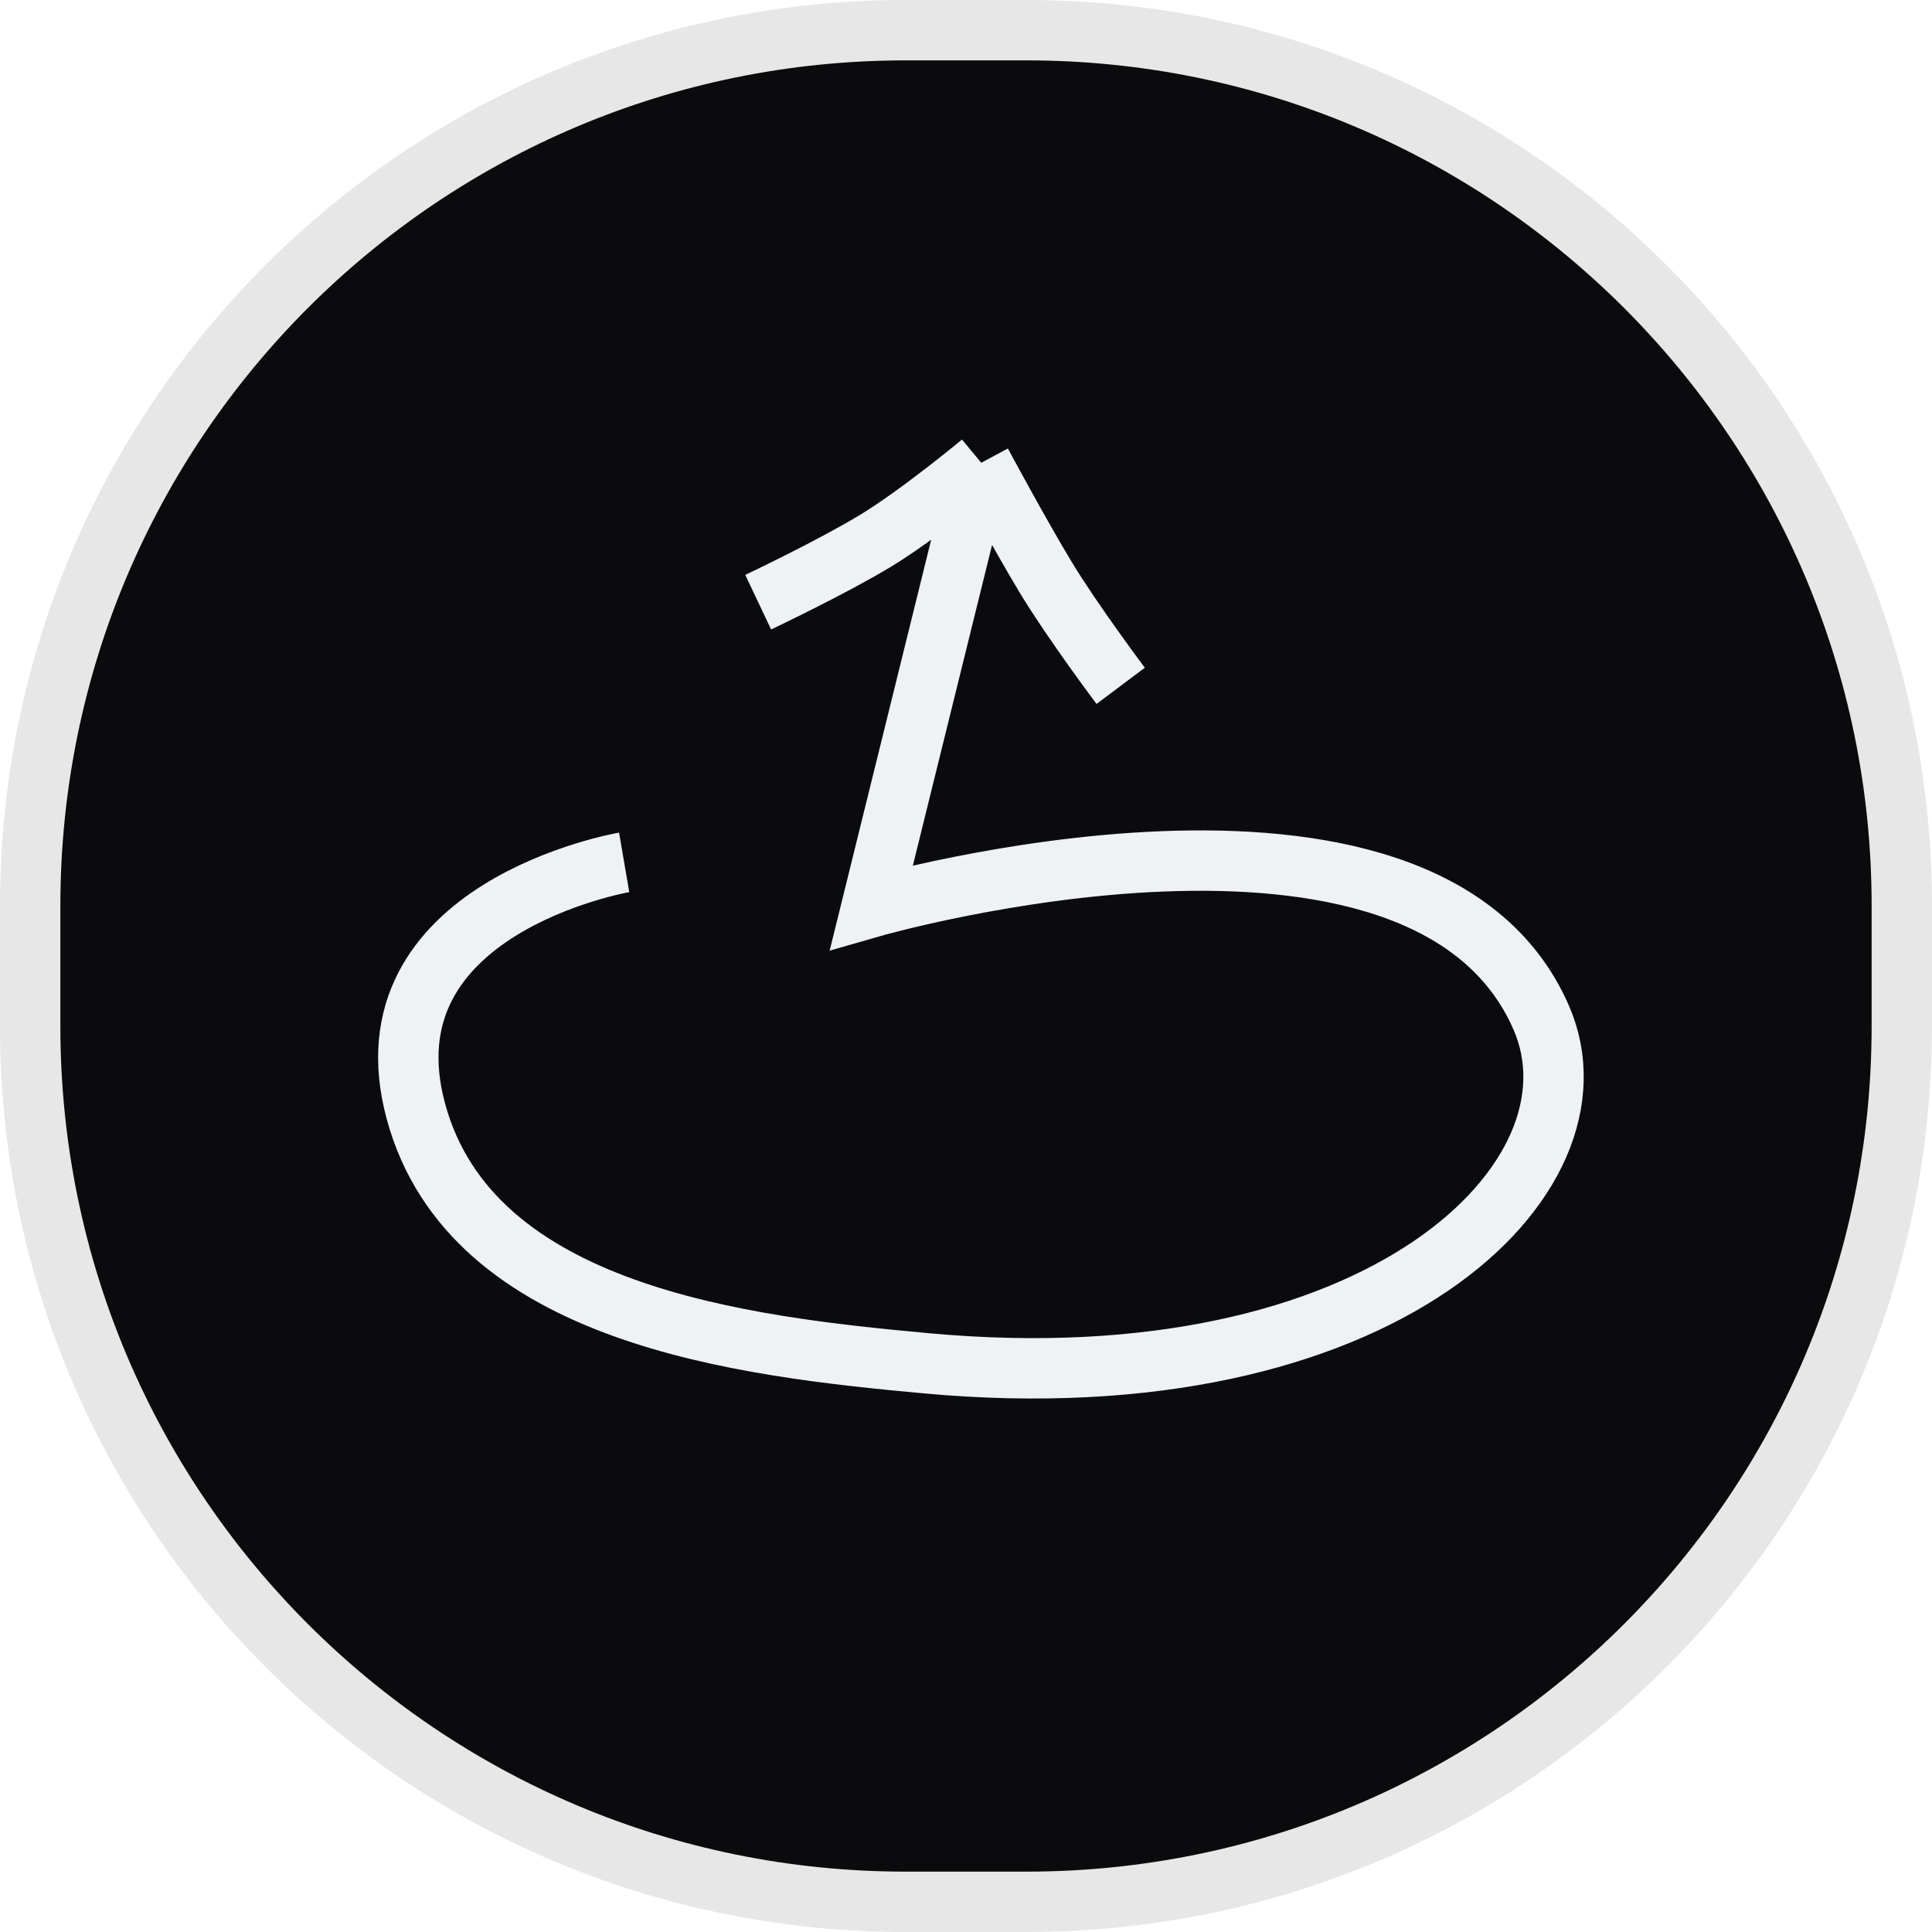
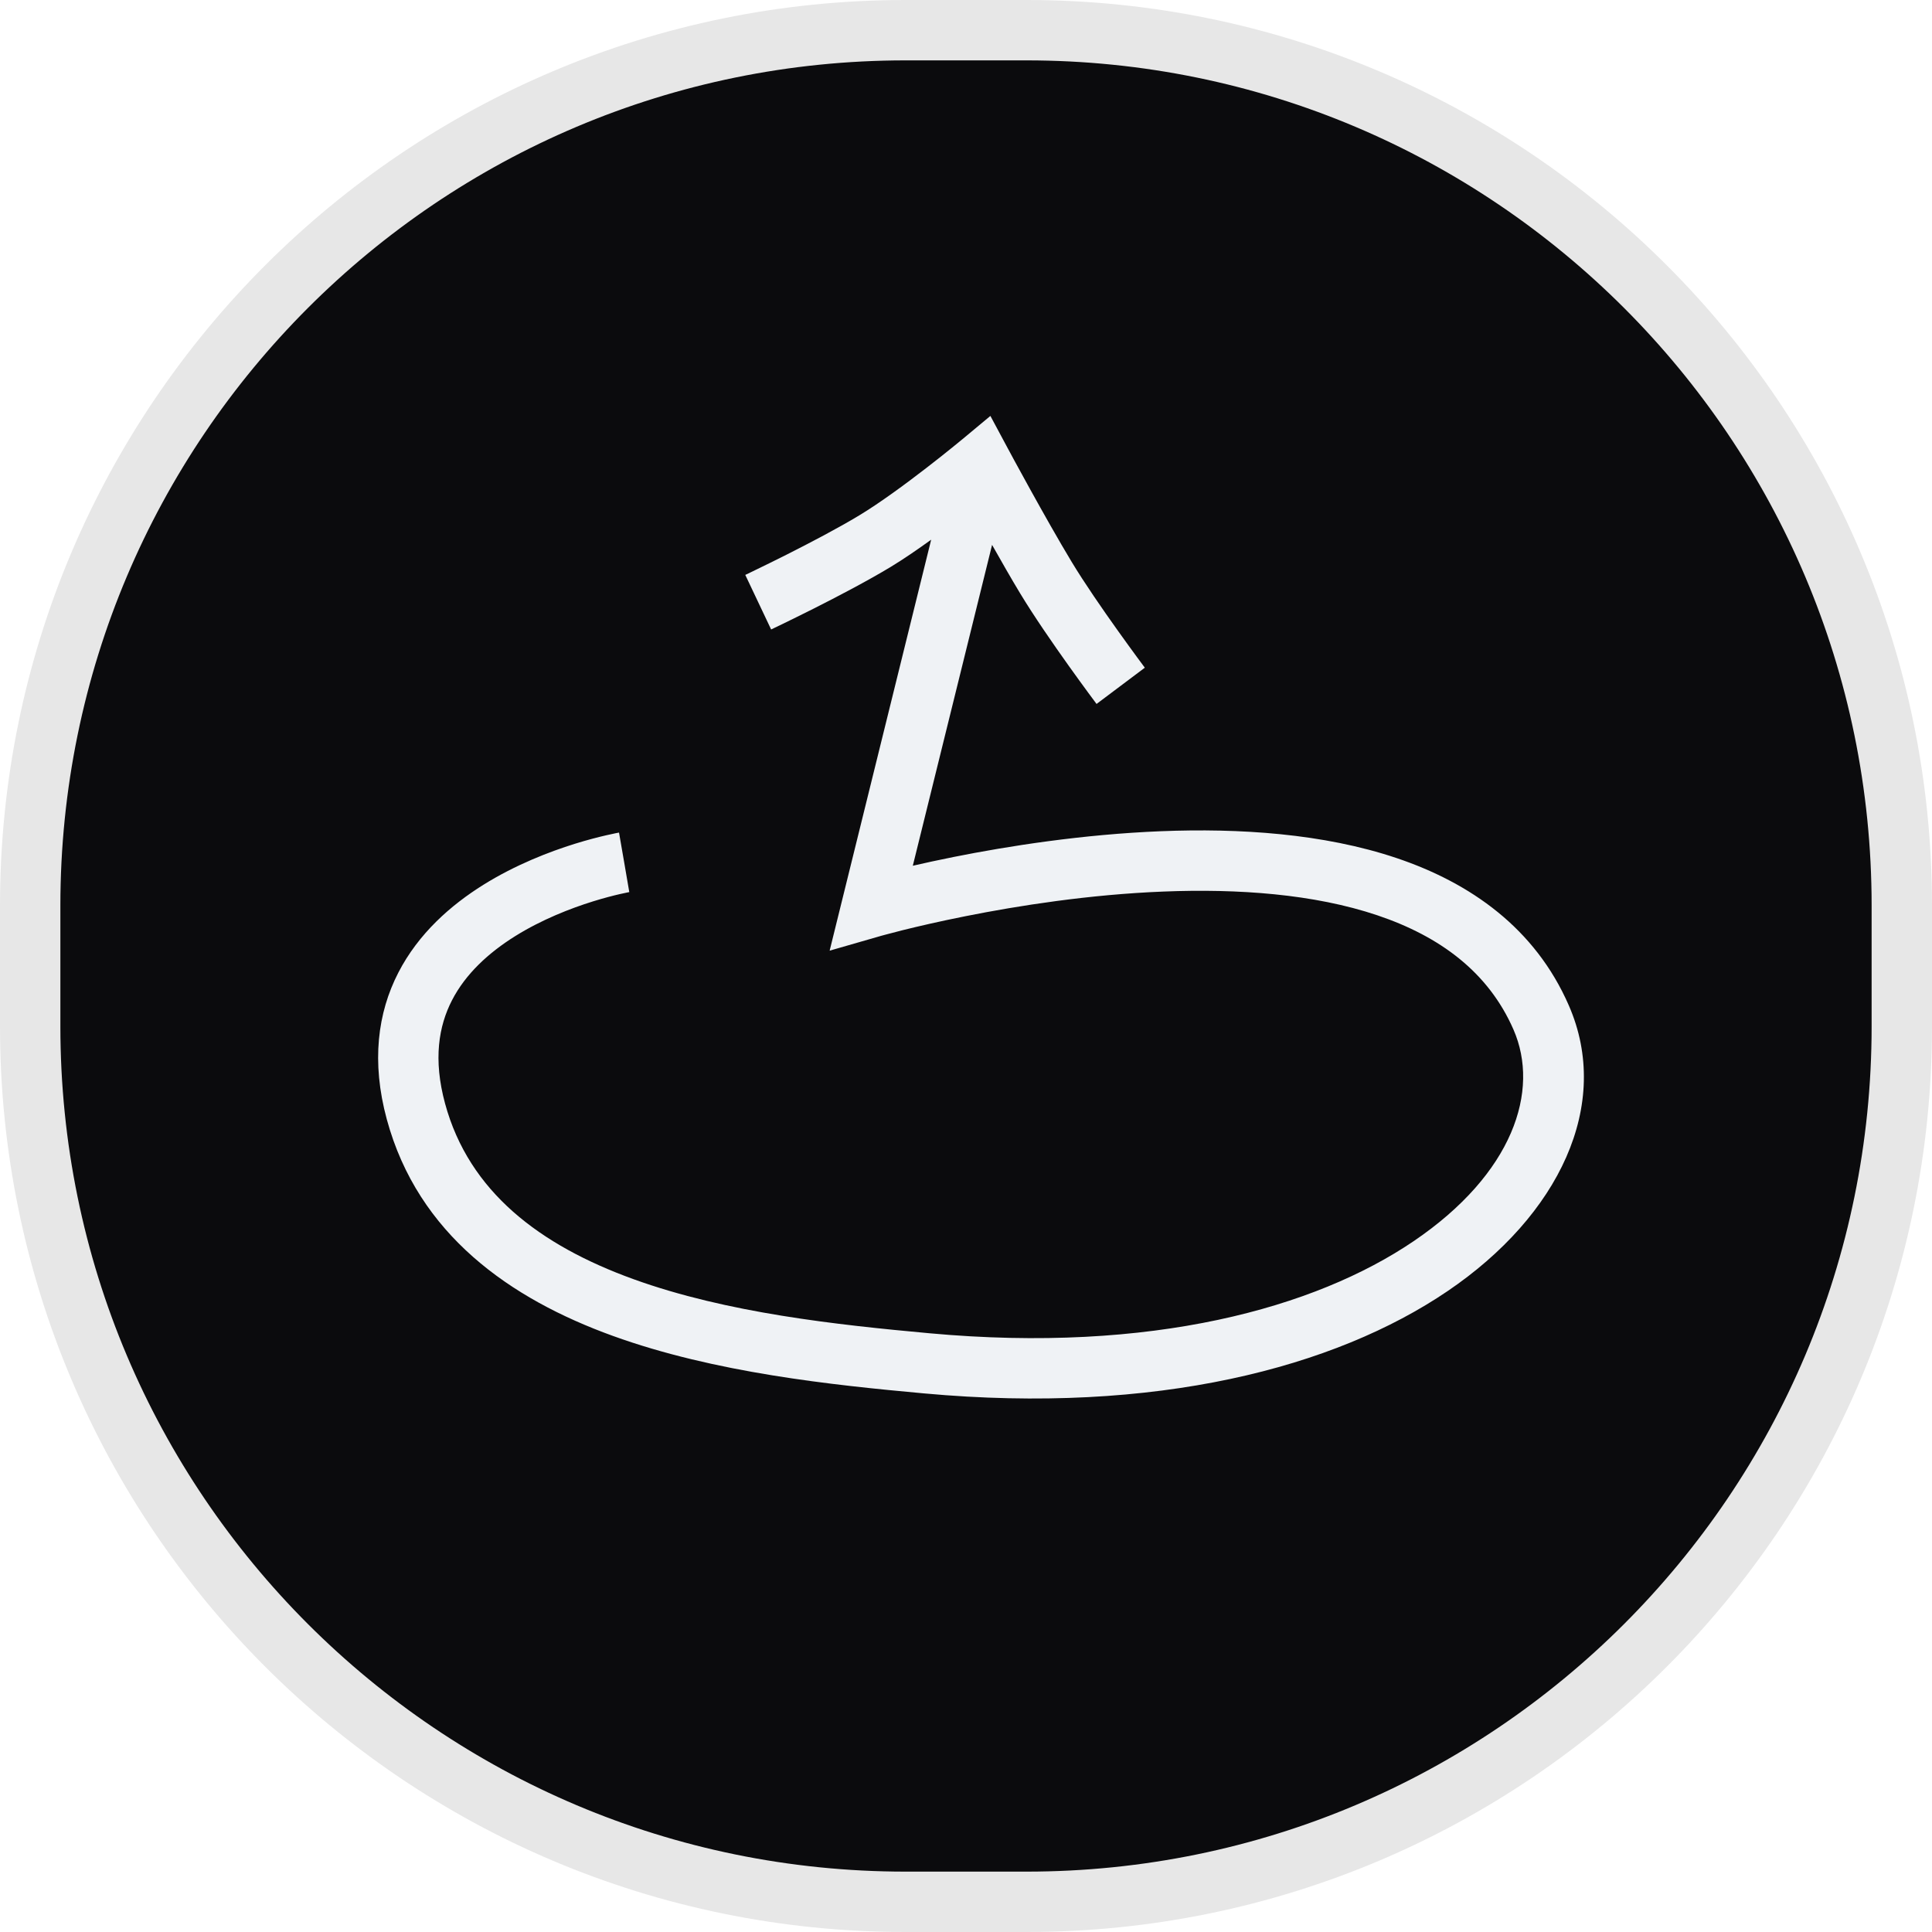
<svg xmlns="http://www.w3.org/2000/svg" width="64" height="64" viewBox="0 0 64 64" fill="none">
  <rect x="1" y="1" width="62" height="62" rx="29" fill="#0B0B0D" stroke="#E7E7E7" stroke-width="2" />
-   <path d="M32.506 15.33L28.869 30.052C28.869 30.052 47.158 24.786 51.053 33.706C53.373 39.02 45.749 46.54 30.698 45.162C24.6 44.604 15.61 43.568 13.778 36.817C11.946 30.065 20.676 28.567 20.676 28.567M32.506 15.33C32.506 15.33 30.443 17.045 28.984 17.926C27.525 18.807 25.116 19.948 25.116 19.948M32.506 15.33C32.506 15.33 33.762 17.669 34.643 19.128C35.524 20.587 37.124 22.719 37.124 22.719" stroke="#EFF2F5" stroke-width="2" />
+   <path d="M33.787 19.645C33.498 19.167 33.173 18.598 32.864 18.05L30.238 28.679C30.632 28.588 31.087 28.489 31.592 28.388C33.399 28.027 35.862 27.639 38.461 27.535C41.048 27.432 43.837 27.609 46.262 28.424C48.705 29.246 50.851 30.743 51.969 33.306C53.405 36.593 51.647 40.264 47.951 42.771C44.215 45.305 38.299 46.862 30.607 46.158C27.568 45.88 23.674 45.475 20.298 44.252C16.913 43.027 13.851 40.904 12.813 37.079C12.295 35.169 12.511 33.55 13.194 32.222C13.864 30.919 14.941 29.979 16.011 29.311C17.084 28.642 18.204 28.213 19.044 27.951C19.466 27.82 19.825 27.729 20.081 27.67C20.209 27.64 20.311 27.618 20.384 27.604C20.42 27.597 20.449 27.591 20.47 27.587L20.503 27.581L20.505 27.581L20.506 27.581C20.507 27.586 20.519 27.649 20.677 28.567L20.846 29.552C20.844 29.552 20.839 29.553 20.833 29.554C20.821 29.556 20.801 29.561 20.774 29.566C20.719 29.577 20.636 29.594 20.529 29.619C20.315 29.668 20.006 29.747 19.639 29.861C18.898 30.092 17.95 30.46 17.069 31.009C16.186 31.56 15.423 32.26 14.972 33.137C14.534 33.988 14.345 35.089 14.743 36.555C15.537 39.481 17.886 41.252 20.979 42.372C24.08 43.495 27.73 43.886 30.789 44.166C38.148 44.84 43.57 43.326 46.828 41.116C50.127 38.879 51.02 36.132 50.136 34.106C49.307 32.209 47.706 31.02 45.625 30.32C43.526 29.614 41.011 29.435 38.54 29.534C36.081 29.631 33.728 30.002 31.984 30.35C31.114 30.523 30.4 30.69 29.905 30.813C29.658 30.875 29.465 30.926 29.336 30.961C29.271 30.978 29.223 30.991 29.191 31C29.175 31.005 29.163 31.008 29.156 31.01C29.152 31.011 29.149 31.013 29.147 31.013L27.483 31.492L30.846 17.878C30.395 18.203 29.928 18.524 29.502 18.782C28.738 19.243 27.743 19.763 26.954 20.161C26.556 20.361 26.204 20.533 25.953 20.656C25.827 20.717 25.725 20.766 25.655 20.799C25.62 20.816 25.593 20.829 25.574 20.838C25.565 20.842 25.558 20.846 25.553 20.848C25.55 20.849 25.548 20.85 25.547 20.851L25.545 20.852L24.688 19.044L24.69 19.044C24.691 19.044 24.693 19.042 24.695 19.041C24.699 19.039 24.706 19.036 24.714 19.032C24.731 19.024 24.757 19.012 24.791 18.996C24.858 18.964 24.956 18.916 25.079 18.856C25.324 18.737 25.667 18.57 26.054 18.375C26.834 17.982 27.773 17.49 28.468 17.07C29.146 16.66 29.989 16.041 30.681 15.506C31.023 15.242 31.321 15.005 31.532 14.834C31.638 14.748 31.723 14.679 31.78 14.632C31.808 14.608 31.831 14.591 31.845 14.579C31.852 14.573 31.858 14.568 31.862 14.565C31.864 14.564 31.865 14.562 31.866 14.562L32.808 13.778L33.387 14.857L33.39 14.863C33.392 14.867 33.396 14.874 33.401 14.883C33.41 14.9 33.424 14.925 33.442 14.958C33.478 15.024 33.529 15.121 33.594 15.241C33.725 15.481 33.908 15.817 34.119 16.198C34.542 16.963 35.069 17.899 35.499 18.611C35.919 19.307 36.521 20.179 37.029 20.89C37.28 21.243 37.505 21.55 37.666 21.77C37.747 21.88 37.811 21.968 37.856 22.027C37.878 22.057 37.896 22.08 37.907 22.096C37.913 22.103 37.917 22.109 37.92 22.113C37.921 22.115 37.923 22.116 37.923 22.117L37.924 22.118L36.325 23.319L36.323 23.317C36.322 23.316 36.321 23.314 36.319 23.312C36.316 23.308 36.312 23.302 36.305 23.293C36.293 23.277 36.275 23.252 36.252 23.221C36.205 23.159 36.138 23.068 36.055 22.955C35.889 22.73 35.659 22.413 35.4 22.051C34.887 21.332 34.248 20.409 33.787 19.645Z" fill="#EFF2F5" />
</svg>
